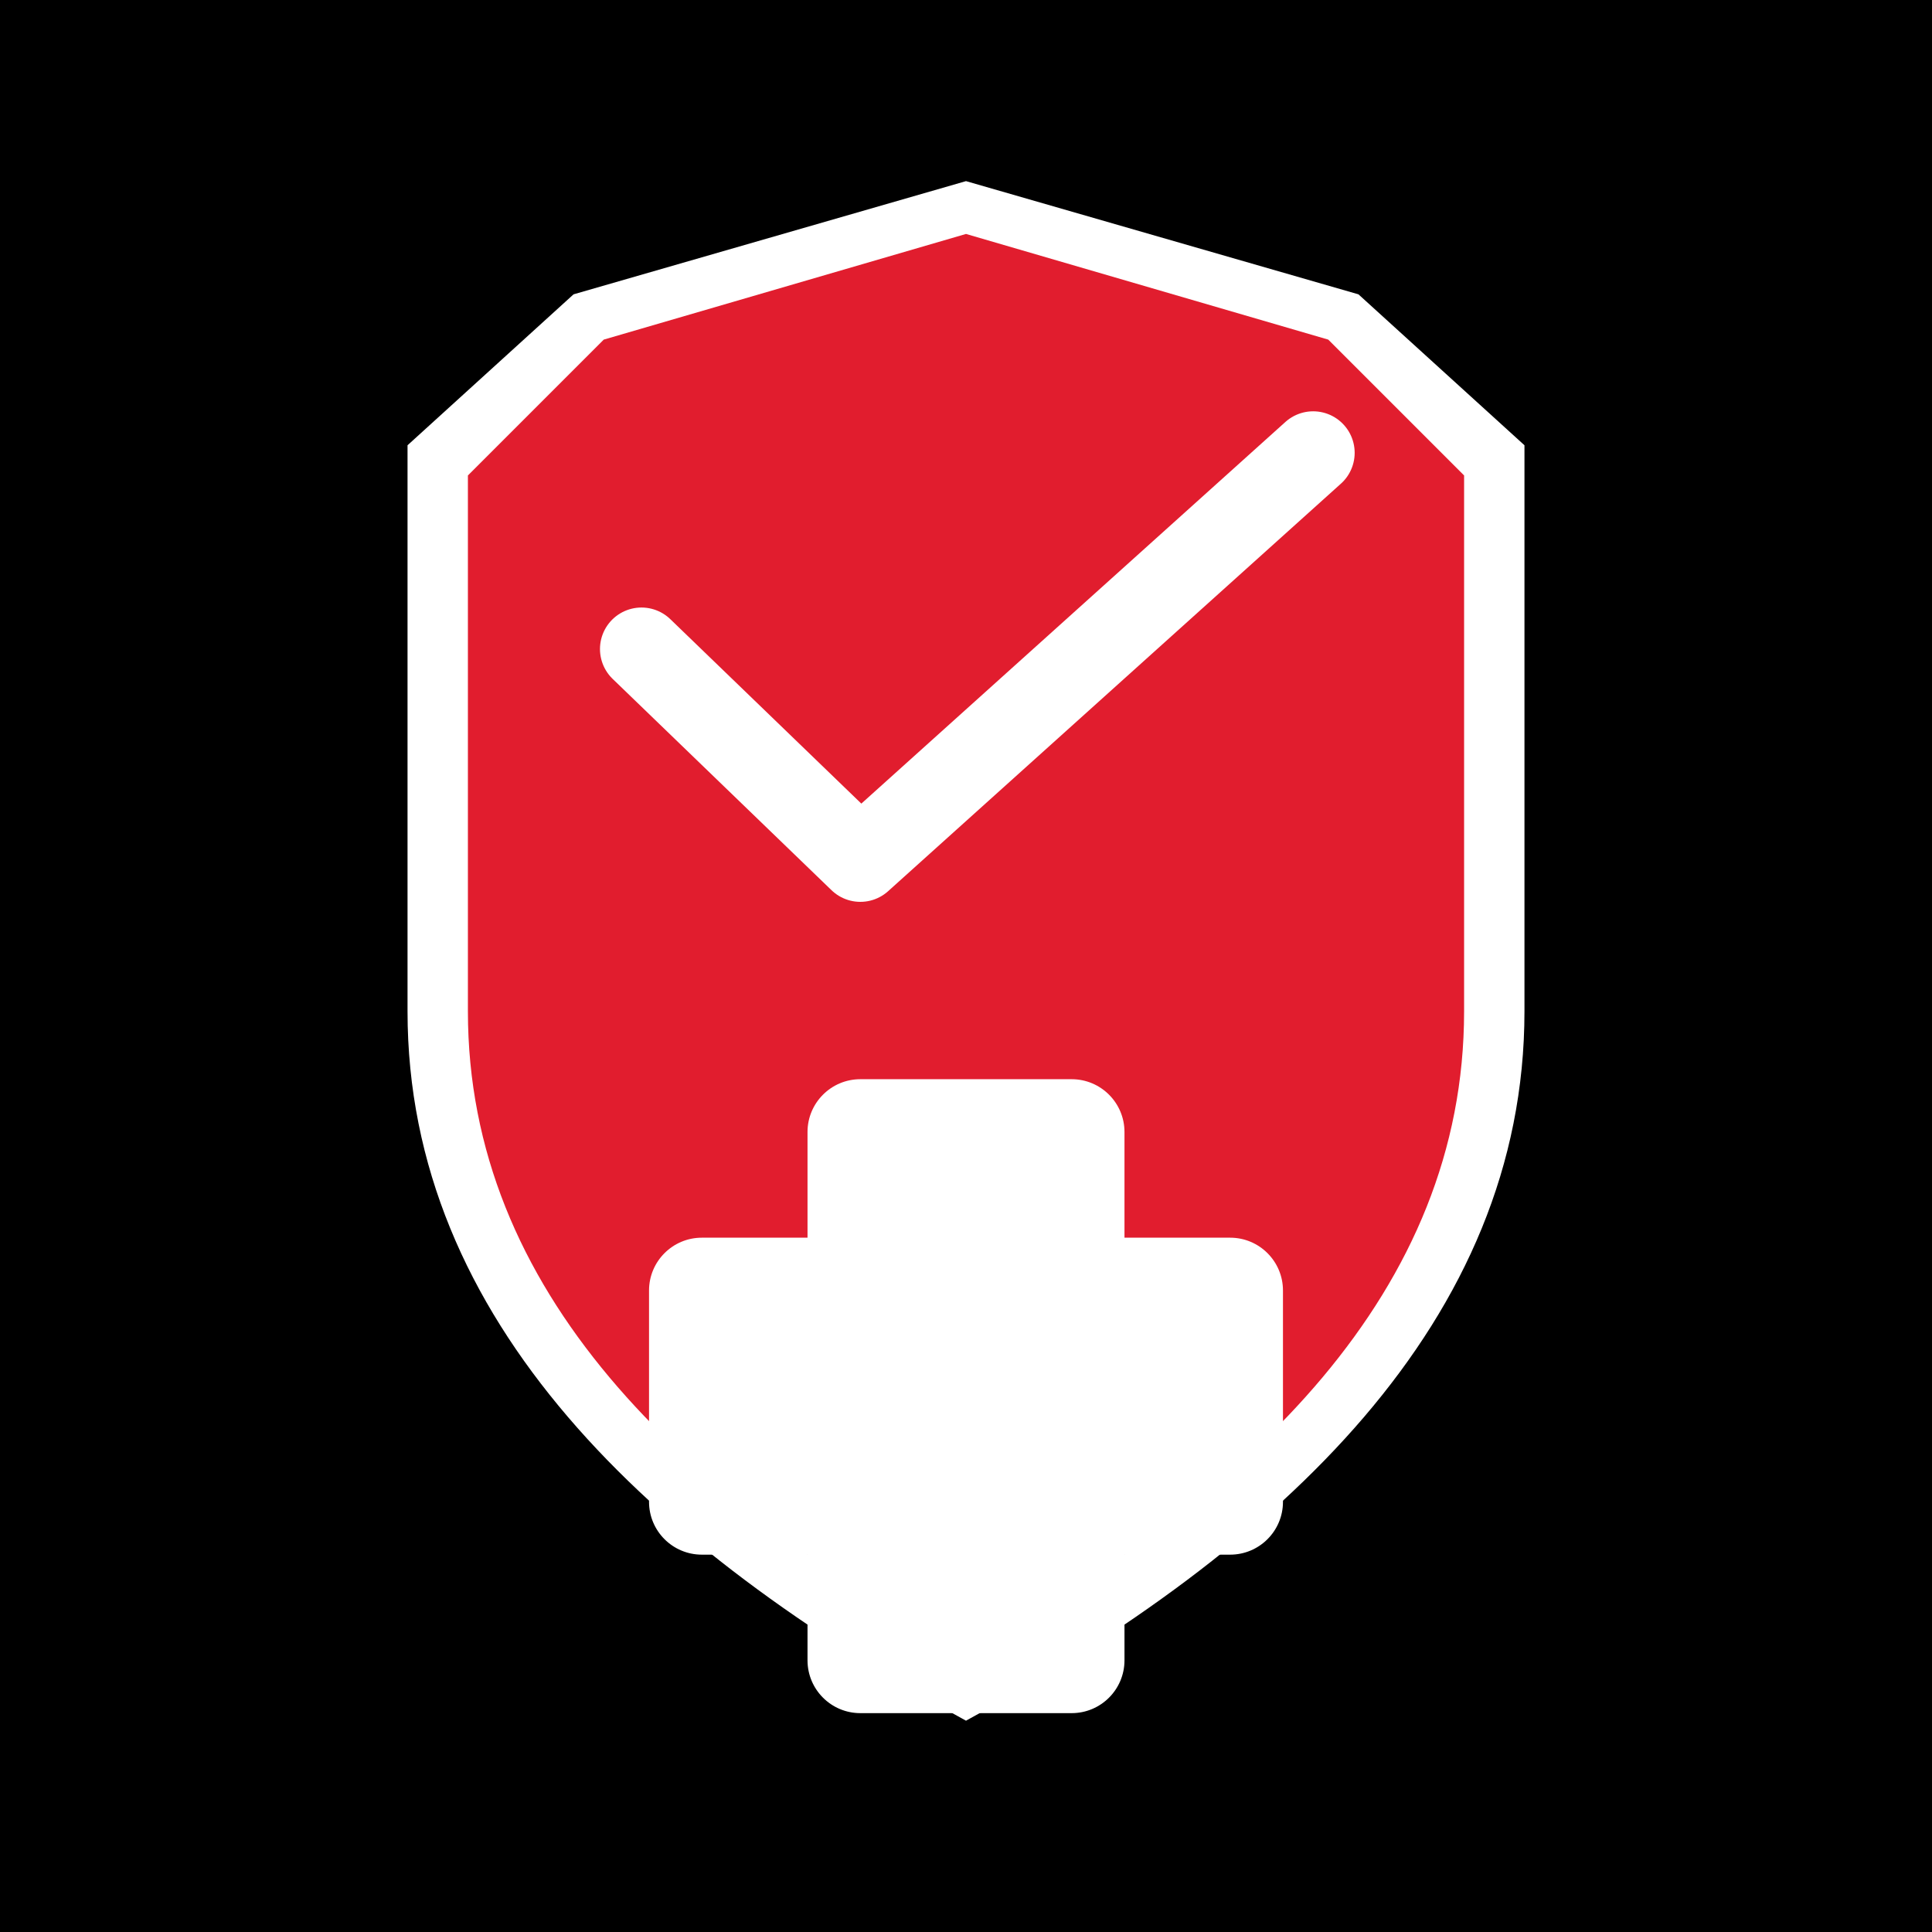
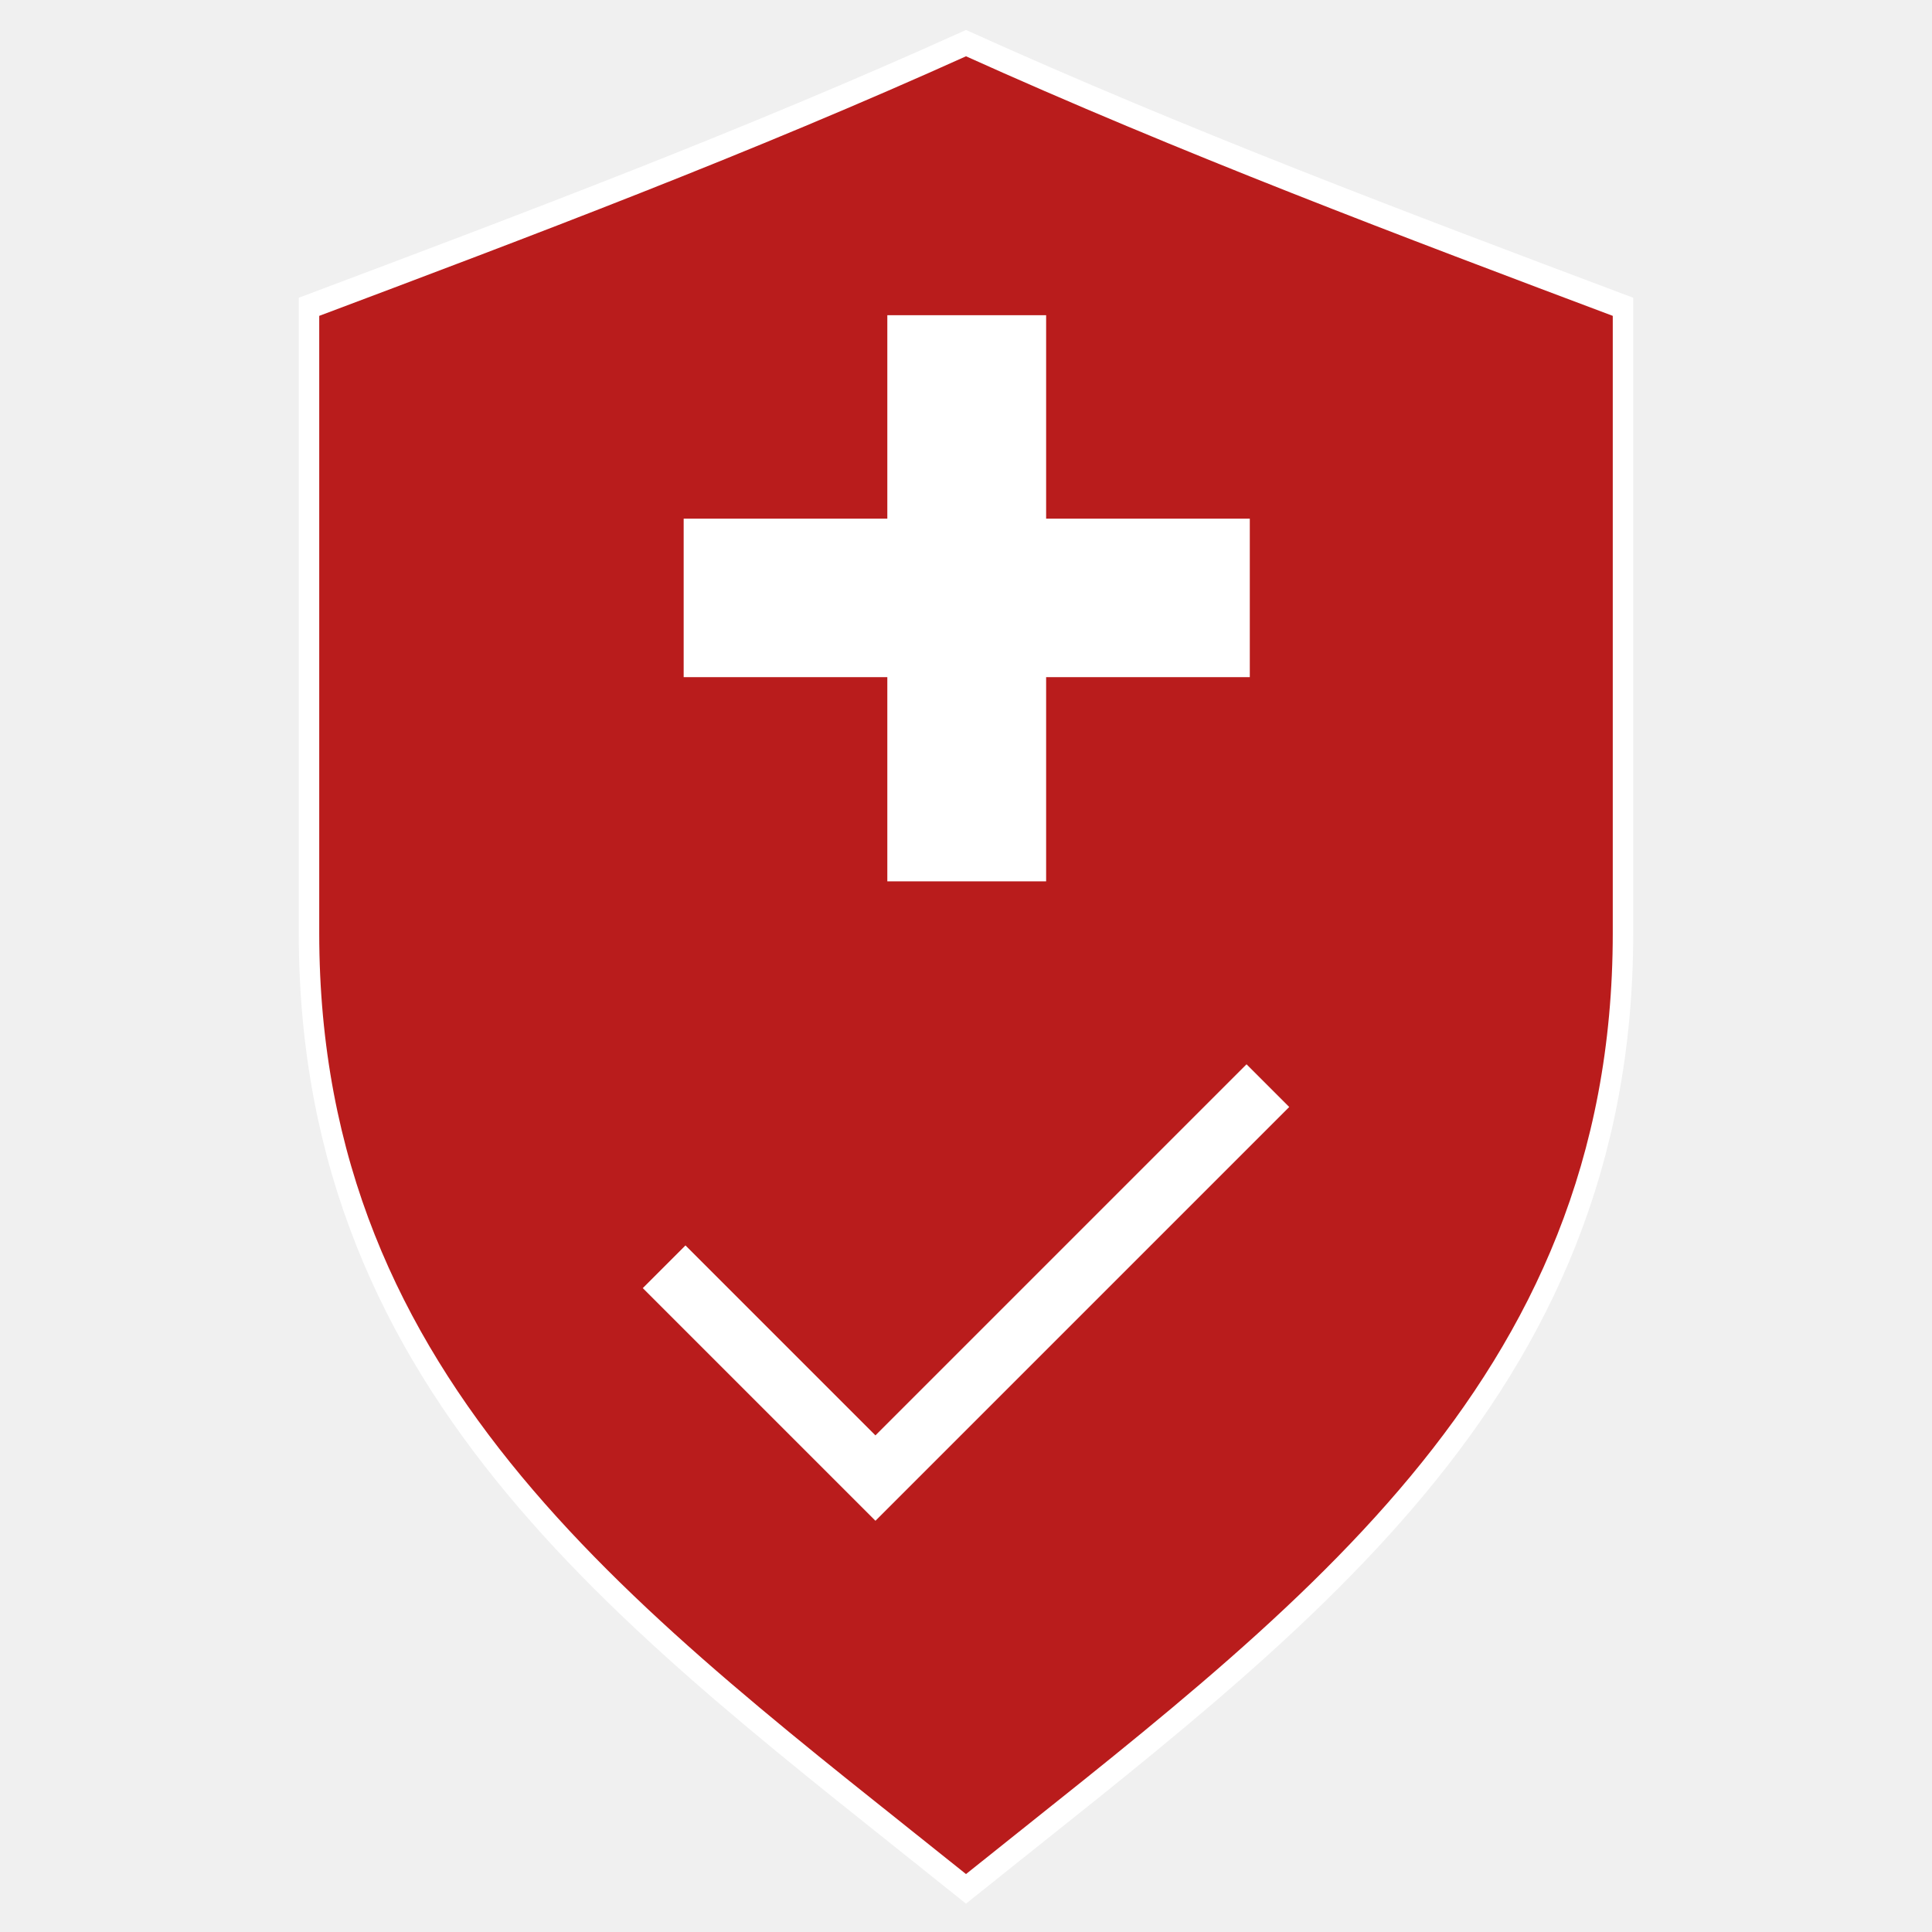
- <svg xmlns="http://www.w3.org/2000/svg" viewBox="0 0 512 512" role="img" aria-label="EverRedi">
-   <rect width="512" height="512" fill="#000" />
-   <path d="M256 48 L360 78 L404 118 L404 268 C404 350 340 410 256 456 C172 410 108 350 108 268 L108 118 L152 78 Z" fill="#fff" />
-   <path d="M256 62 L352 90 L388 126 L388 268 C388 342 332 396 256 438 C180 396 124 342 124 268 L124 126 L160 90 Z" fill="#e11d2e" />
-   <path d="M170 172 L228 228 L348 120" fill="none" stroke="#fff" stroke-width="22" stroke-linecap="round" stroke-linejoin="round" />
-   <rect x="214" y="286" width="84" height="168" rx="14" fill="#fff" />
-   <rect x="172" y="328" width="168" height="84" rx="14" fill="#fff" />
+ <svg xmlns="http://www.w3.org/2000/svg" width="100%" height="100%" viewBox="0 0 256 256" version="1.1" xml:space="preserve" style="fill-rule:evenodd;clip-rule:evenodd;stroke-miterlimit:2;">
+   <g transform="matrix(0.906831,0,0,1.09181,11.9256,-11.752)">
+     <path d="M128,16C160,28 192,38 224,48L224,124C224,180 176,208 128,240C80,208 32,180 32,124L32,48C64,38 96,28 128,16Z" style="fill:rgb(185,28,28);fill-rule:nonzero;stroke:white;stroke-width:2.99px;" />
+   </g>
+   <g transform="matrix(1,0,0,1,0,63.853)">
+     <path d="M88,104L116,132L168,80" style="fill:none;fill-rule:nonzero;stroke:white;stroke-width:8px;stroke-miterlimit:4;" />
+   </g>
+   <g>
+     <g transform="matrix(0.876757,0,0,1.33956,15.8714,-135.055)">
+       <rect x="116" y="132" width="24" height="56" style="fill:white;" />
+     </g>
+     <g transform="matrix(1.17212,0,0,0.875,-21.9345,-64.2738)">
+       <rect x="96" y="152" width="64" height="24" style="fill:white;" />
+     </g>
+   </g>
</svg>
